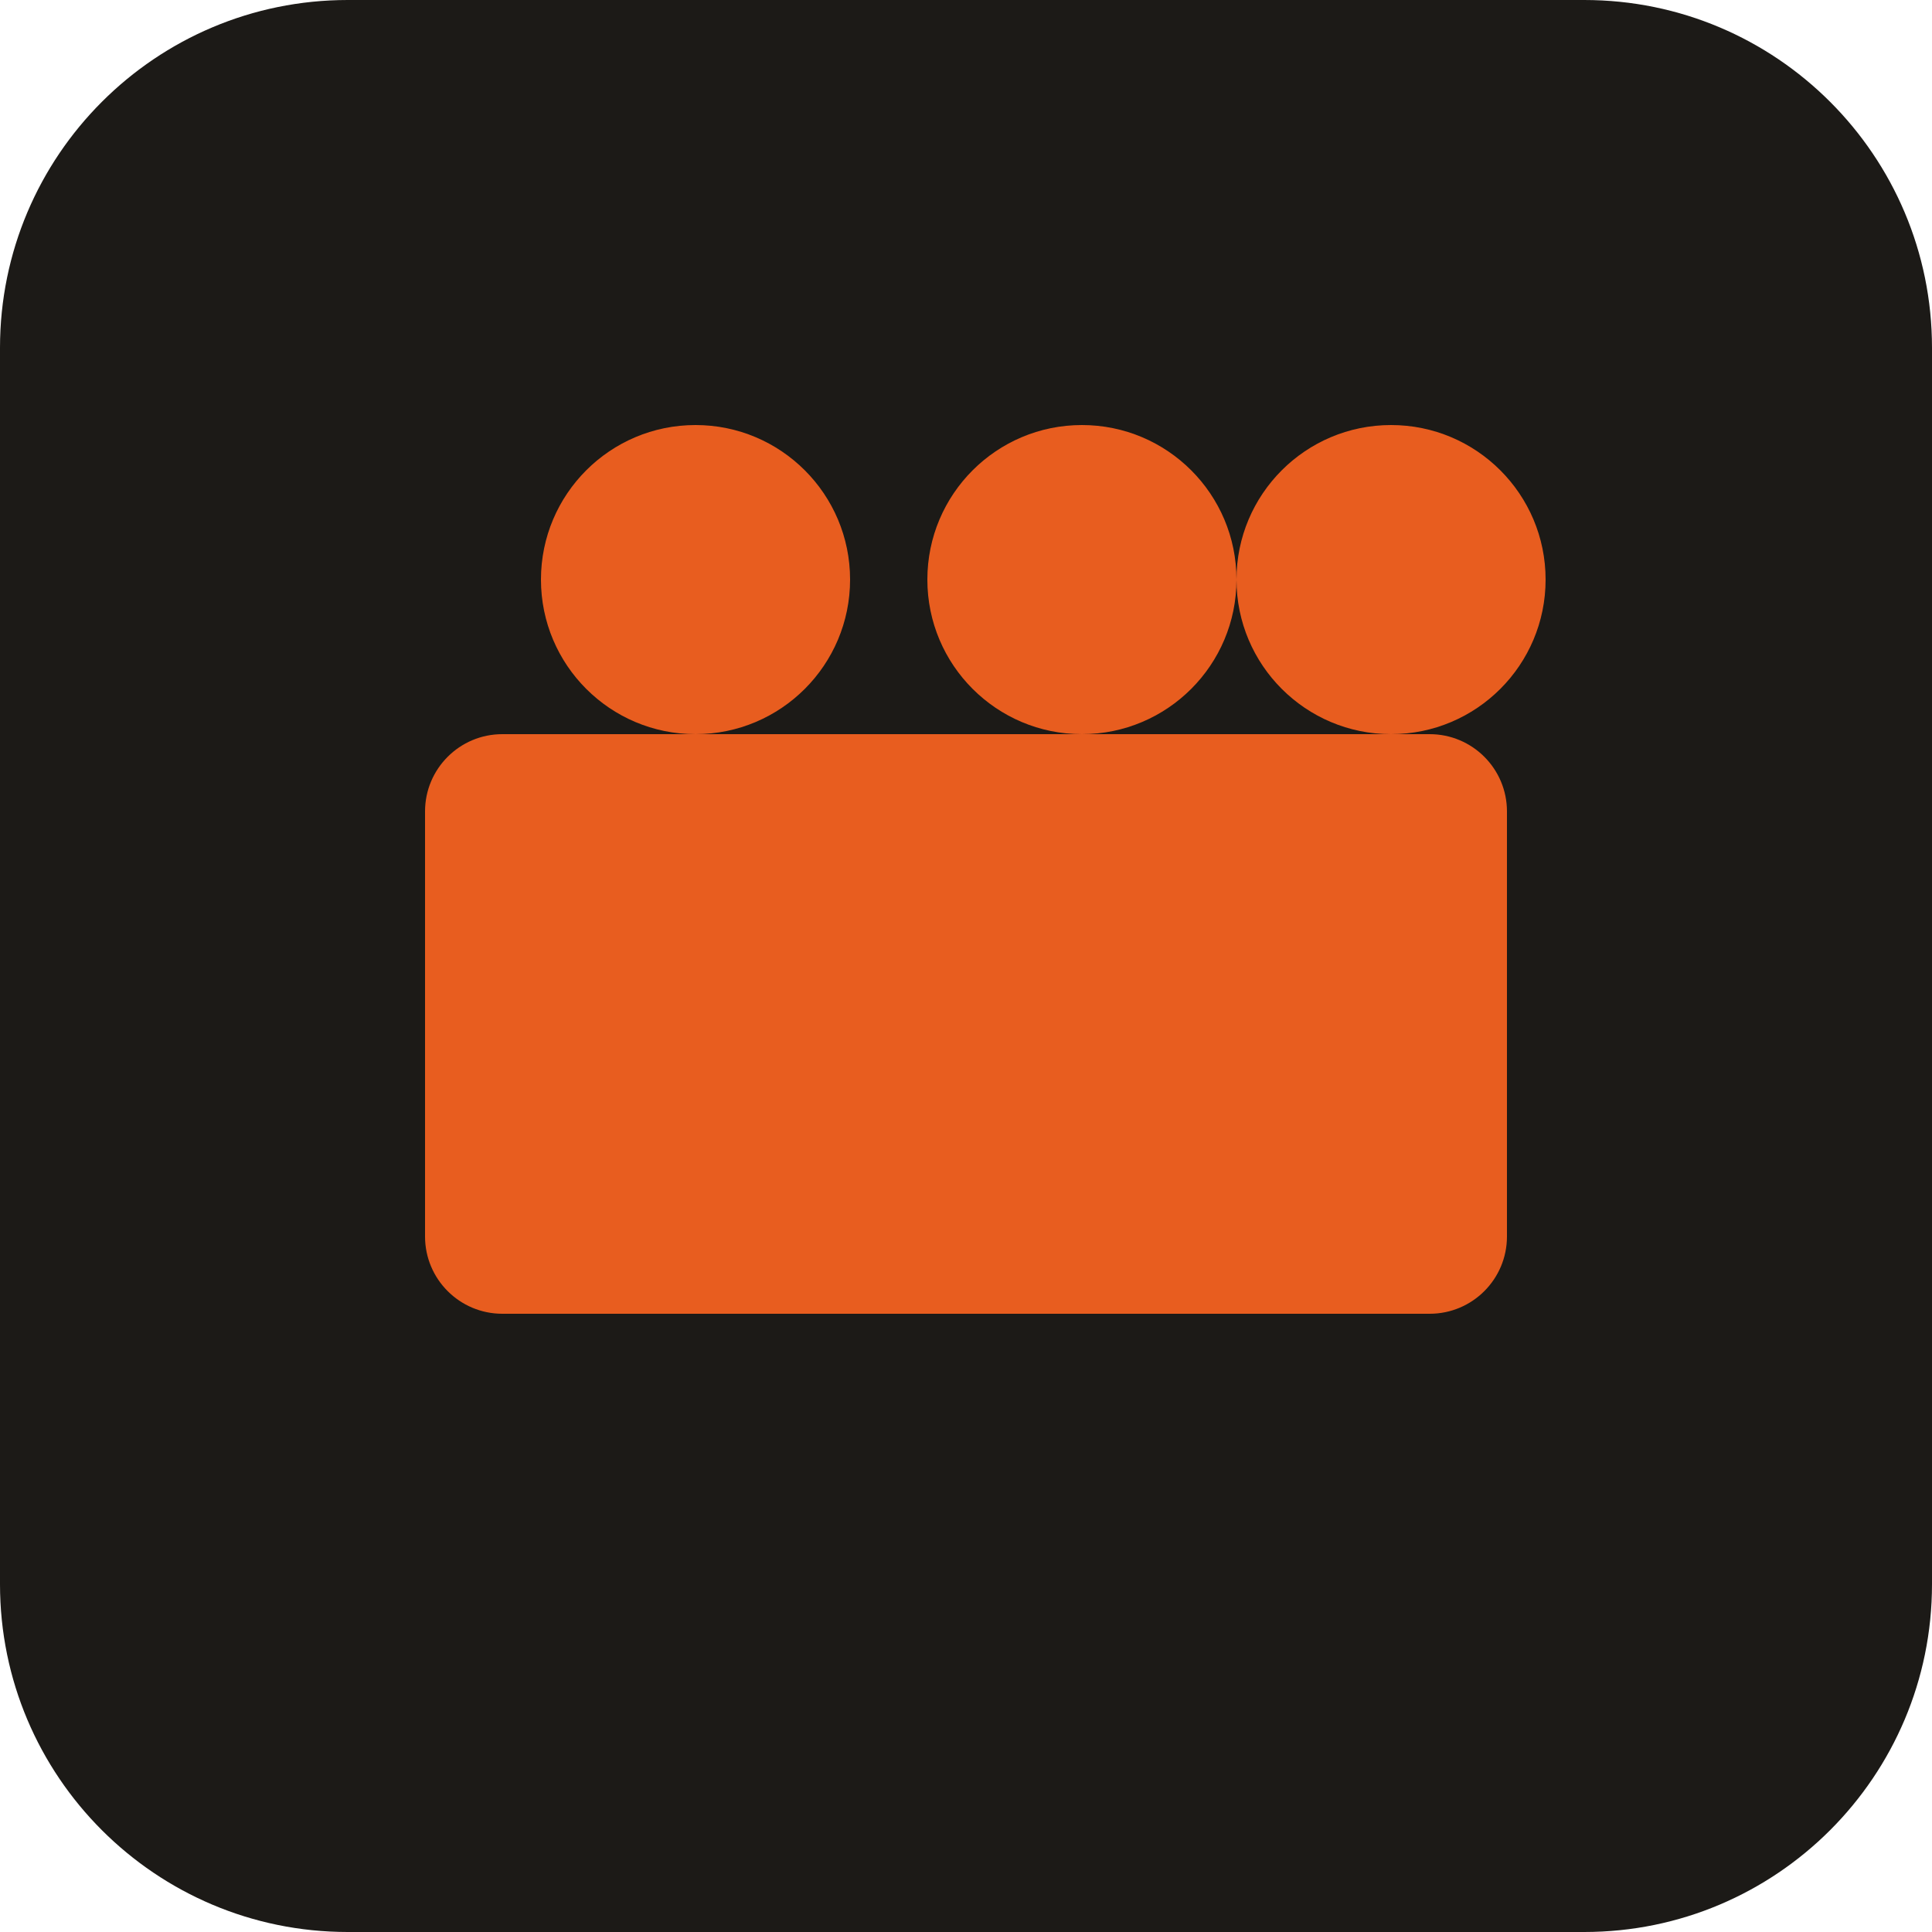
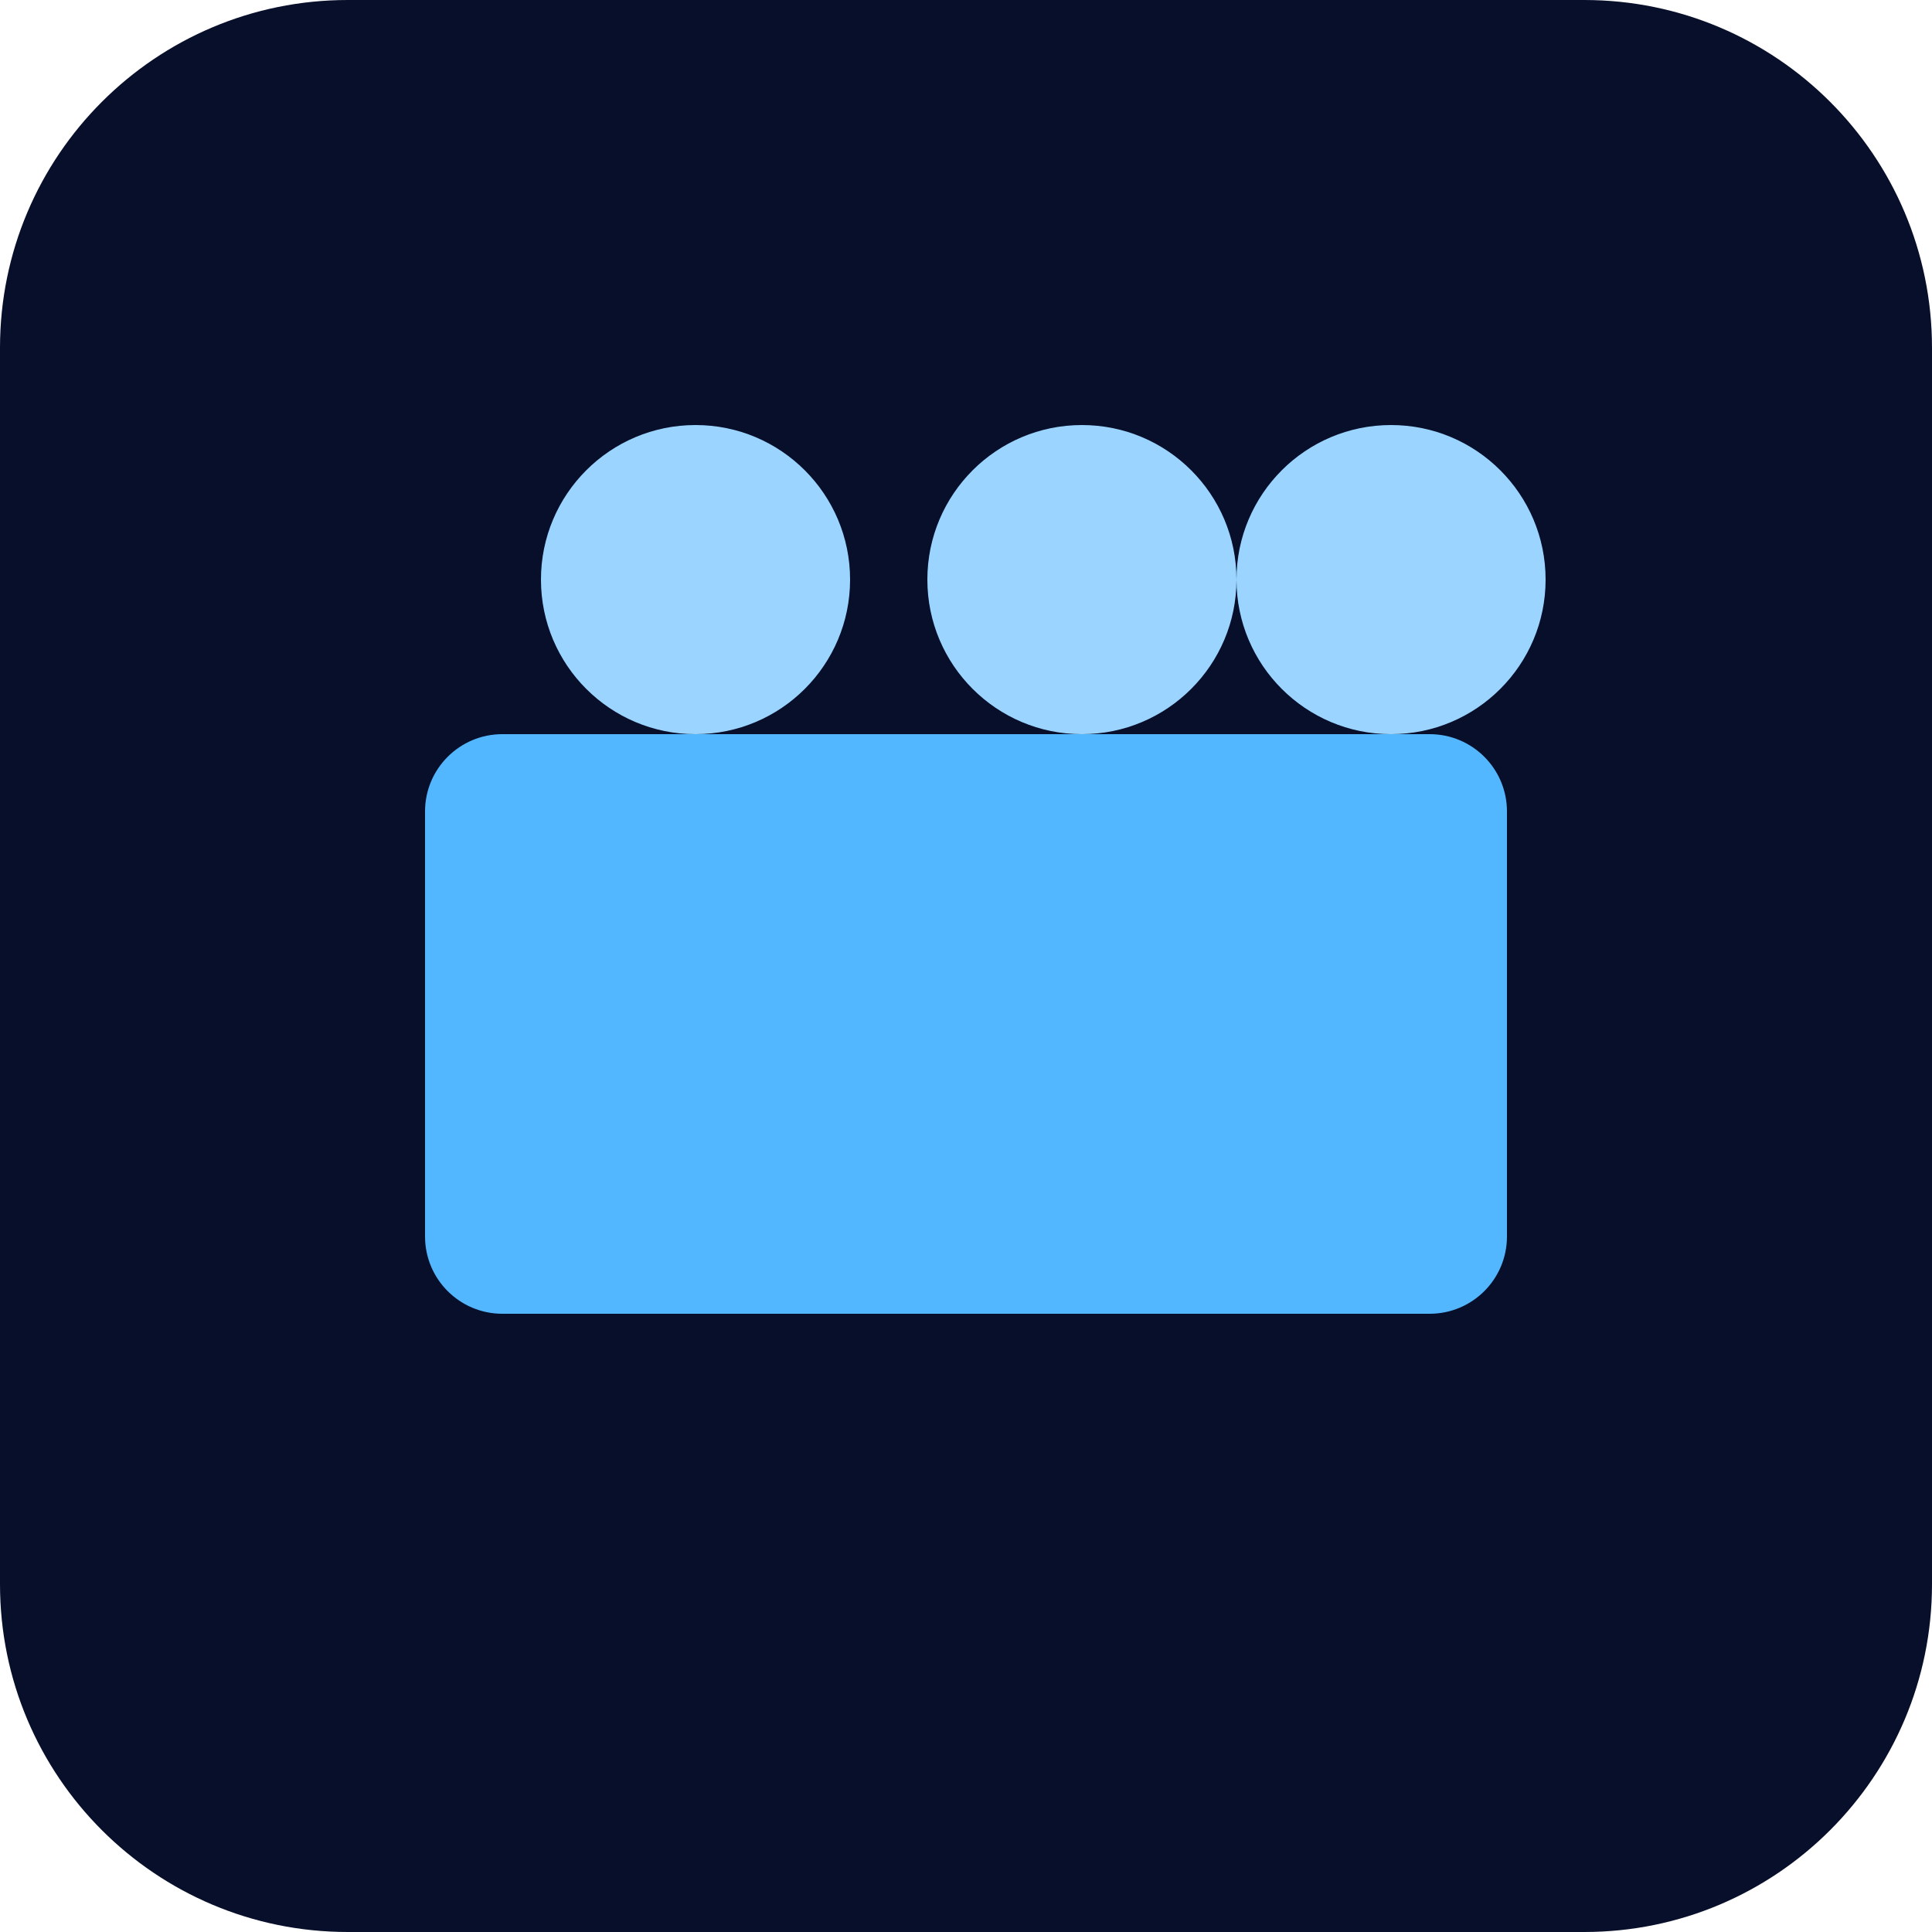
<svg xmlns="http://www.w3.org/2000/svg" viewBox="0 0 100 100">
-   <rect width="100" height="100" rx="18" fill="#1c1a17" />
-   <rect x="22" y="38" width="56" height="30" rx="4" fill="#e85d1f" />
-   <circle cx="36" cy="30" r="8" fill="#e85d1f" />
-   <circle cx="56" cy="30" r="8" fill="#e85d1f" />
-   <circle cx="72" cy="30" r="8" fill="#e85d1f" />
+   <rect width="100" height="100" rx="18" fill="#080f2b" />
+   <rect x="22" y="38" width="56" height="30" rx="4" fill="#52b7ff" />
+   <circle cx="36" cy="30" r="8" fill="#9bd4ff" />
+   <circle cx="56" cy="30" r="8" fill="#9bd4ff" />
+   <circle cx="72" cy="30" r="8" fill="#9bd4ff" />
</svg>
